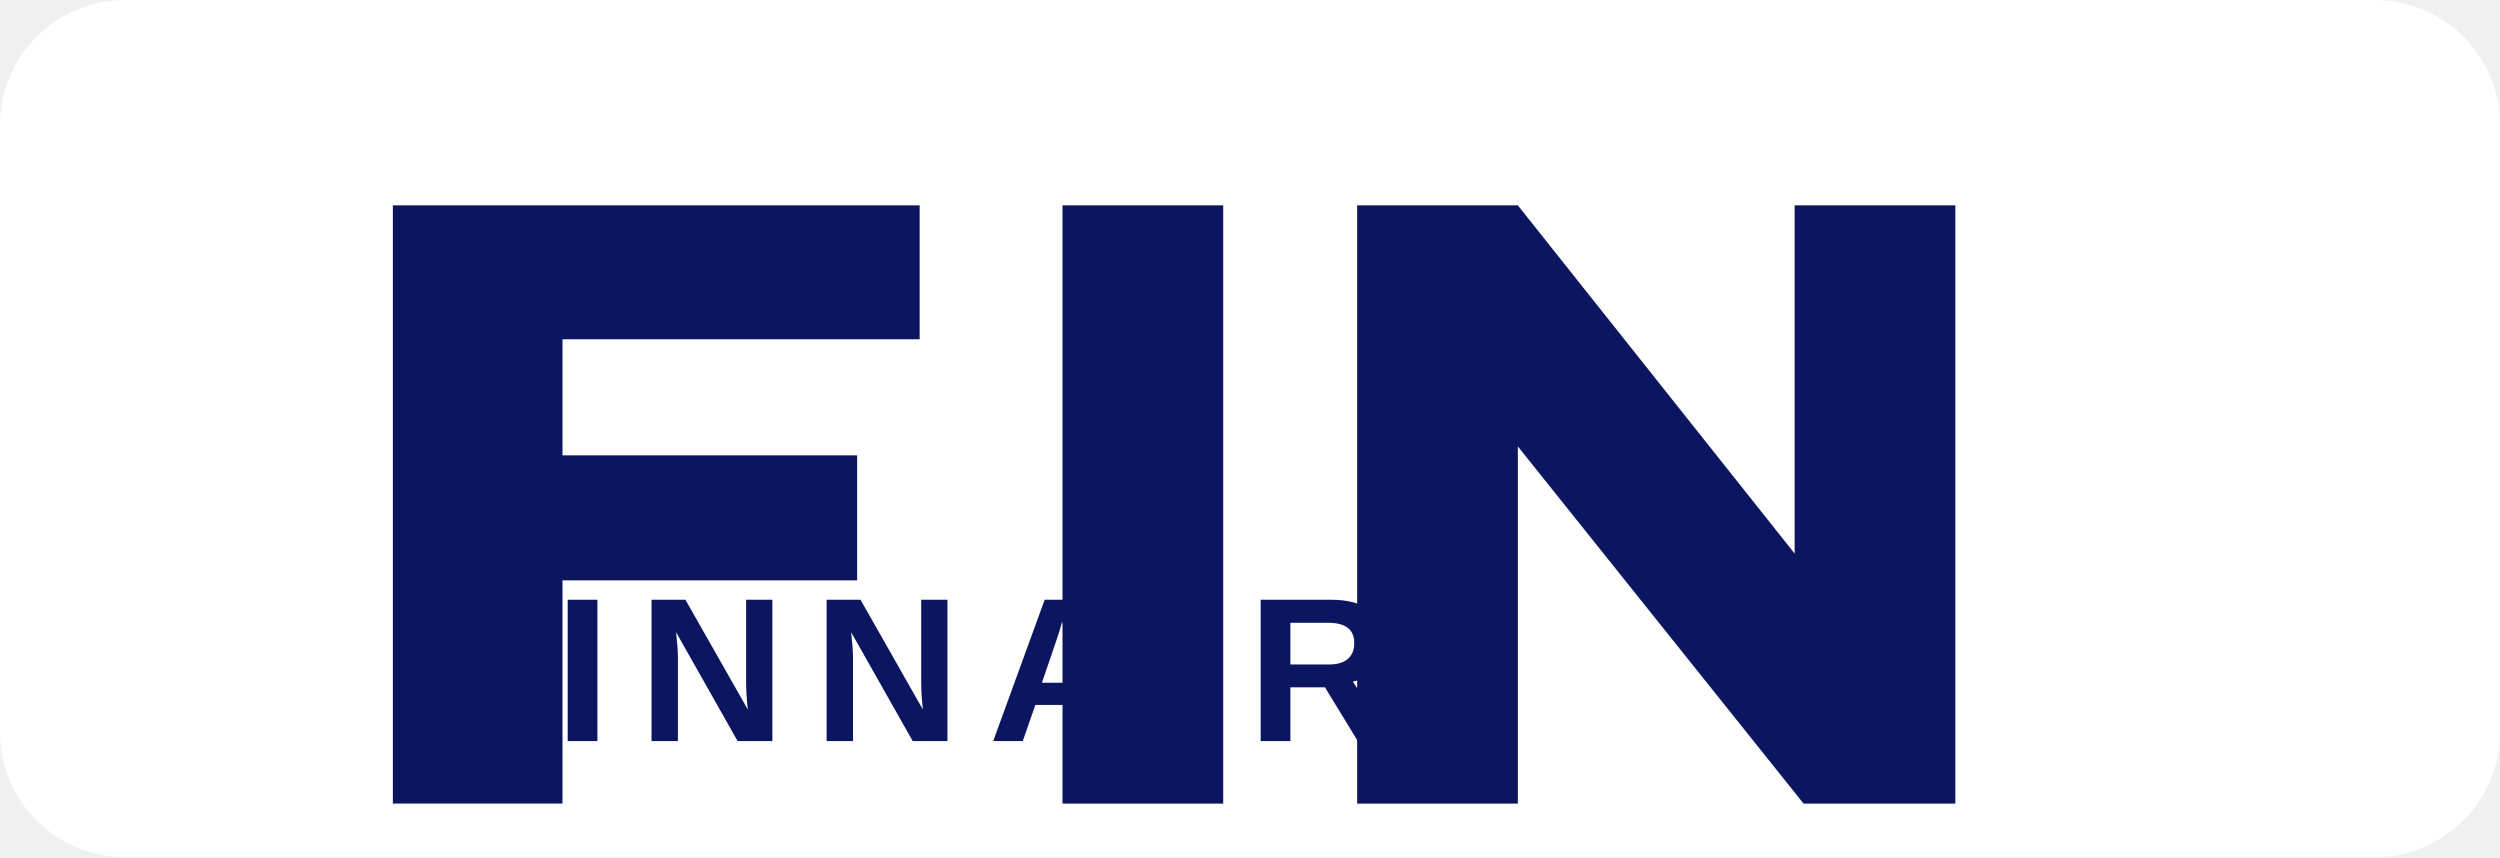
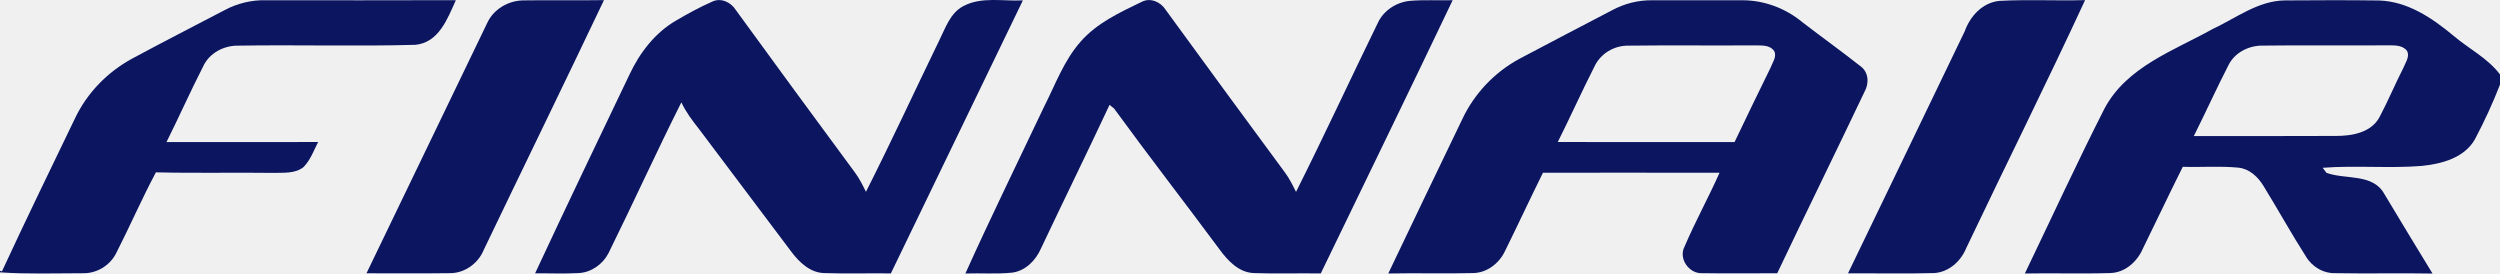
- <svg xmlns="http://www.w3.org/2000/svg" viewBox="0 0 280 96" role="img" aria-labelledby="title">
-   <rect width="280" height="96" rx="14" fill="#ffffff" />
-   <path d="M44 23h59v15H63v13h33v14H63v25H44V23Z" fill="#0B1560" />
-   <path d="M119 23h18v67h-18V23Zm33 0h18l31 39V23h18v67h-17l-32-40v40h-18V23Z" fill="#0B1560" />
-   <text x="45" y="83" fill="#0B1560" font-family="Arial, Helvetica, sans-serif" font-size="23" font-weight="800" letter-spacing="3">FINNAIR</text>
+ <svg xmlns="http://www.w3.org/2000/svg" viewBox="0 0 199.999 21.884" role="img" aria-labelledby="title">
+   <g transform="translate(-1.751 -2.05831)" fill="#0b1560">
+     <path d="M19.736 2.859C20.74 2.328 21.868 2.052 23.003 2.078c5.072-.002 10.144.017 15.216-.006-.662 1.469-1.365 3.403-3.246 3.572-4.713.131-9.438-.012-14.156.066-1.166-.02-2.328.594-2.822 1.678-1.016 1.991-1.928 4.035-2.926 6.038 4.043-.003 8.088.003 12.132-.006-.354.688-.619 1.452-1.175 2.01-.678.534-1.601.435-2.406.459-3.131-.041-6.266.034-9.396-.044-1.129 2.116-2.082 4.318-3.173 6.453-.497 1.007-1.584 1.658-2.709 1.619-2.196 0-4.397.08-6.591-.072v-.118c.038.009.116.031.156.04 1.9-4.104 3.881-8.165 5.844-12.24.965-2.041 2.615-3.727 4.603-4.797 2.446-1.318 4.921-2.58 7.382-3.871Z" />
+     <path d="M40.747 3.859c.509-1.078 1.675-1.75 2.853-1.769 2.156-.034 4.312.013 6.469-.022-3.174 6.676-6.424 13.319-9.621 19.985-.447 1.091-1.543 1.875-2.734 1.858-2.215.031-4.431.007-6.645.01 3.222-6.687 6.451-13.373 9.678-20.062Z" />
+     <path d="M58.716 2.195c.706-.351 1.525.047 1.909.678 3.159 4.344 6.337 8.675 9.527 12.994.351.478.615 1.006.875 1.537 2.021-3.998 3.9-8.069 5.856-12.098.503-.997.872-2.197 1.929-2.756 1.461-.781 3.185-.375 4.769-.462-3.524 7.279-7.041 14.56-10.561 21.842-1.785-.025-3.572.037-5.354-.027-1.109-.035-1.965-.856-2.594-1.688-2.465-3.281-4.934-6.56-7.4-9.834-.531-.673-1.047-1.356-1.413-2.134-2.006 3.994-3.853 8.067-5.834 12.074-.456.881-1.372 1.528-2.372 1.582-1.166.067-2.332.01-3.496.024 2.48-5.319 5.021-10.616 7.555-15.91.82-1.744 2.045-3.344 3.731-4.319.934-.544 1.882-1.069 2.873-1.503Z" />
+     <path d="M93.111 2.195c.692-.344 1.498.028 1.889.644 3.166 4.347 6.348 8.688 9.544 13.016.358.481.622 1.022.888 1.556 2.248-4.478 4.351-9.033 6.553-13.537.461-.983 1.47-1.633 2.537-1.746 1.145-.098 2.295-.022 3.441-.053-3.479 7.303-7.031 14.571-10.551 21.858-1.793-.03-3.59.037-5.385-.03-1.188-.062-2.057-.994-2.713-1.892-2.797-3.769-5.674-7.478-8.438-11.272-.09-.072-.271-.222-.361-.293-1.801 3.848-3.676 7.659-5.492 11.5-.412.943-1.236 1.781-2.293 1.922-1.246.131-2.502.024-3.75.071 2.021-4.479 4.19-8.899 6.297-13.343.9-1.771 1.588-3.697 2.923-5.207 1.309-1.498 3.155-2.345 4.911-3.194Z" />
+     <path d="M130.689 2.891c.992-.538 2.109-.828 3.242-.811 2.398 0 4.799-.002 7.202 0 1.743-.006 3.459.639 4.8 1.75 1.534 1.182 3.112 2.307 4.631 3.507.683.469.734 1.384.345 2.069-2.304 4.847-4.679 9.662-6.981 14.512-1.99 0-3.984.027-5.975-.006-1.072.074-1.956-1.172-1.432-2.142.854-1.997 1.91-3.905 2.791-5.891-4.709-.011-9.416-.003-14.125-.003-1.031 2.087-2.017 4.199-3.047 6.287-.464.972-1.438 1.722-2.537 1.74-2.264.06-4.528-.014-6.791.034 1.965-4.135 3.955-8.257 5.939-12.382.963-2.034 2.585-3.729 4.562-4.797 2.453-1.301 4.916-2.582 7.376-3.867Zm-1.389 4.503c-1.013 1.988-1.925 4.028-2.928 6.025 4.716.013 9.428.003 14.144.003.947-1.988 1.909-3.969 2.879-5.947.152-.419.519-.872.293-1.328-.369-.537-1.062-.435-1.619-.459-3.334.025-6.668-.021-10 .022-1.167-.031-2.278.622-2.769 1.684Z" />
+     <path d="M158.925 4.568c.44-1.222 1.423-2.306 2.778-2.439 2.281-.125 4.572.003 6.855-.062-3.078 6.647-6.354 13.207-9.502 19.822-.43 1.064-1.406 1.953-2.589 2.014-2.291.062-4.584.01-6.878.024 3.114-6.455 6.233-12.902 9.336-19.359Z" />
+     <path d="M178.756 4.382c1.875-.872 3.638-2.269 5.794-2.291 2.51-.017 5.022-.028 7.531.006 2.278.078 4.222 1.388 5.916 2.794 1.234 1.059 2.766 1.807 3.753 3.125v.809c-.578 1.492-1.253 2.951-2 4.363-.841 1.506-2.675 1.984-4.269 2.145-2.636.209-5.281-.055-7.916.148.074.102.226.305.3.403 1.513.56 3.71.028 4.625 1.681 1.281 2.129 2.562 4.258 3.862 6.377-2.574-.049-5.152.019-7.729-.031-.984.039-1.906-.498-2.4-1.336-1.184-1.85-2.242-3.774-3.394-5.641-.44-.725-1.122-1.372-2-1.462-1.481-.147-2.972-.022-4.456-.069-1.088 2.166-2.115 4.359-3.188 6.531-.455 1.062-1.446 1.956-2.649 1.967-2.267.074-4.531-.008-6.797.036 2.116-4.399 4.159-8.84 6.368-13.19 1.778-3.347 5.534-4.628 8.649-6.365Zm1.288 2.858c-.969 1.881-1.841 3.812-2.788 5.703 3.791-.006 7.582.012 11.372-.01 1.272.003 2.794-.259 3.469-1.479.69-1.299 1.257-2.662 1.926-3.971.162-.426.537-.897.284-1.363-.391-.49-1.054-.428-1.608-.435-3.332.025-6.663-.022-9.994.022-1.077.006-2.161.556-2.661 1.533Z" />
+   </g>
</svg>
